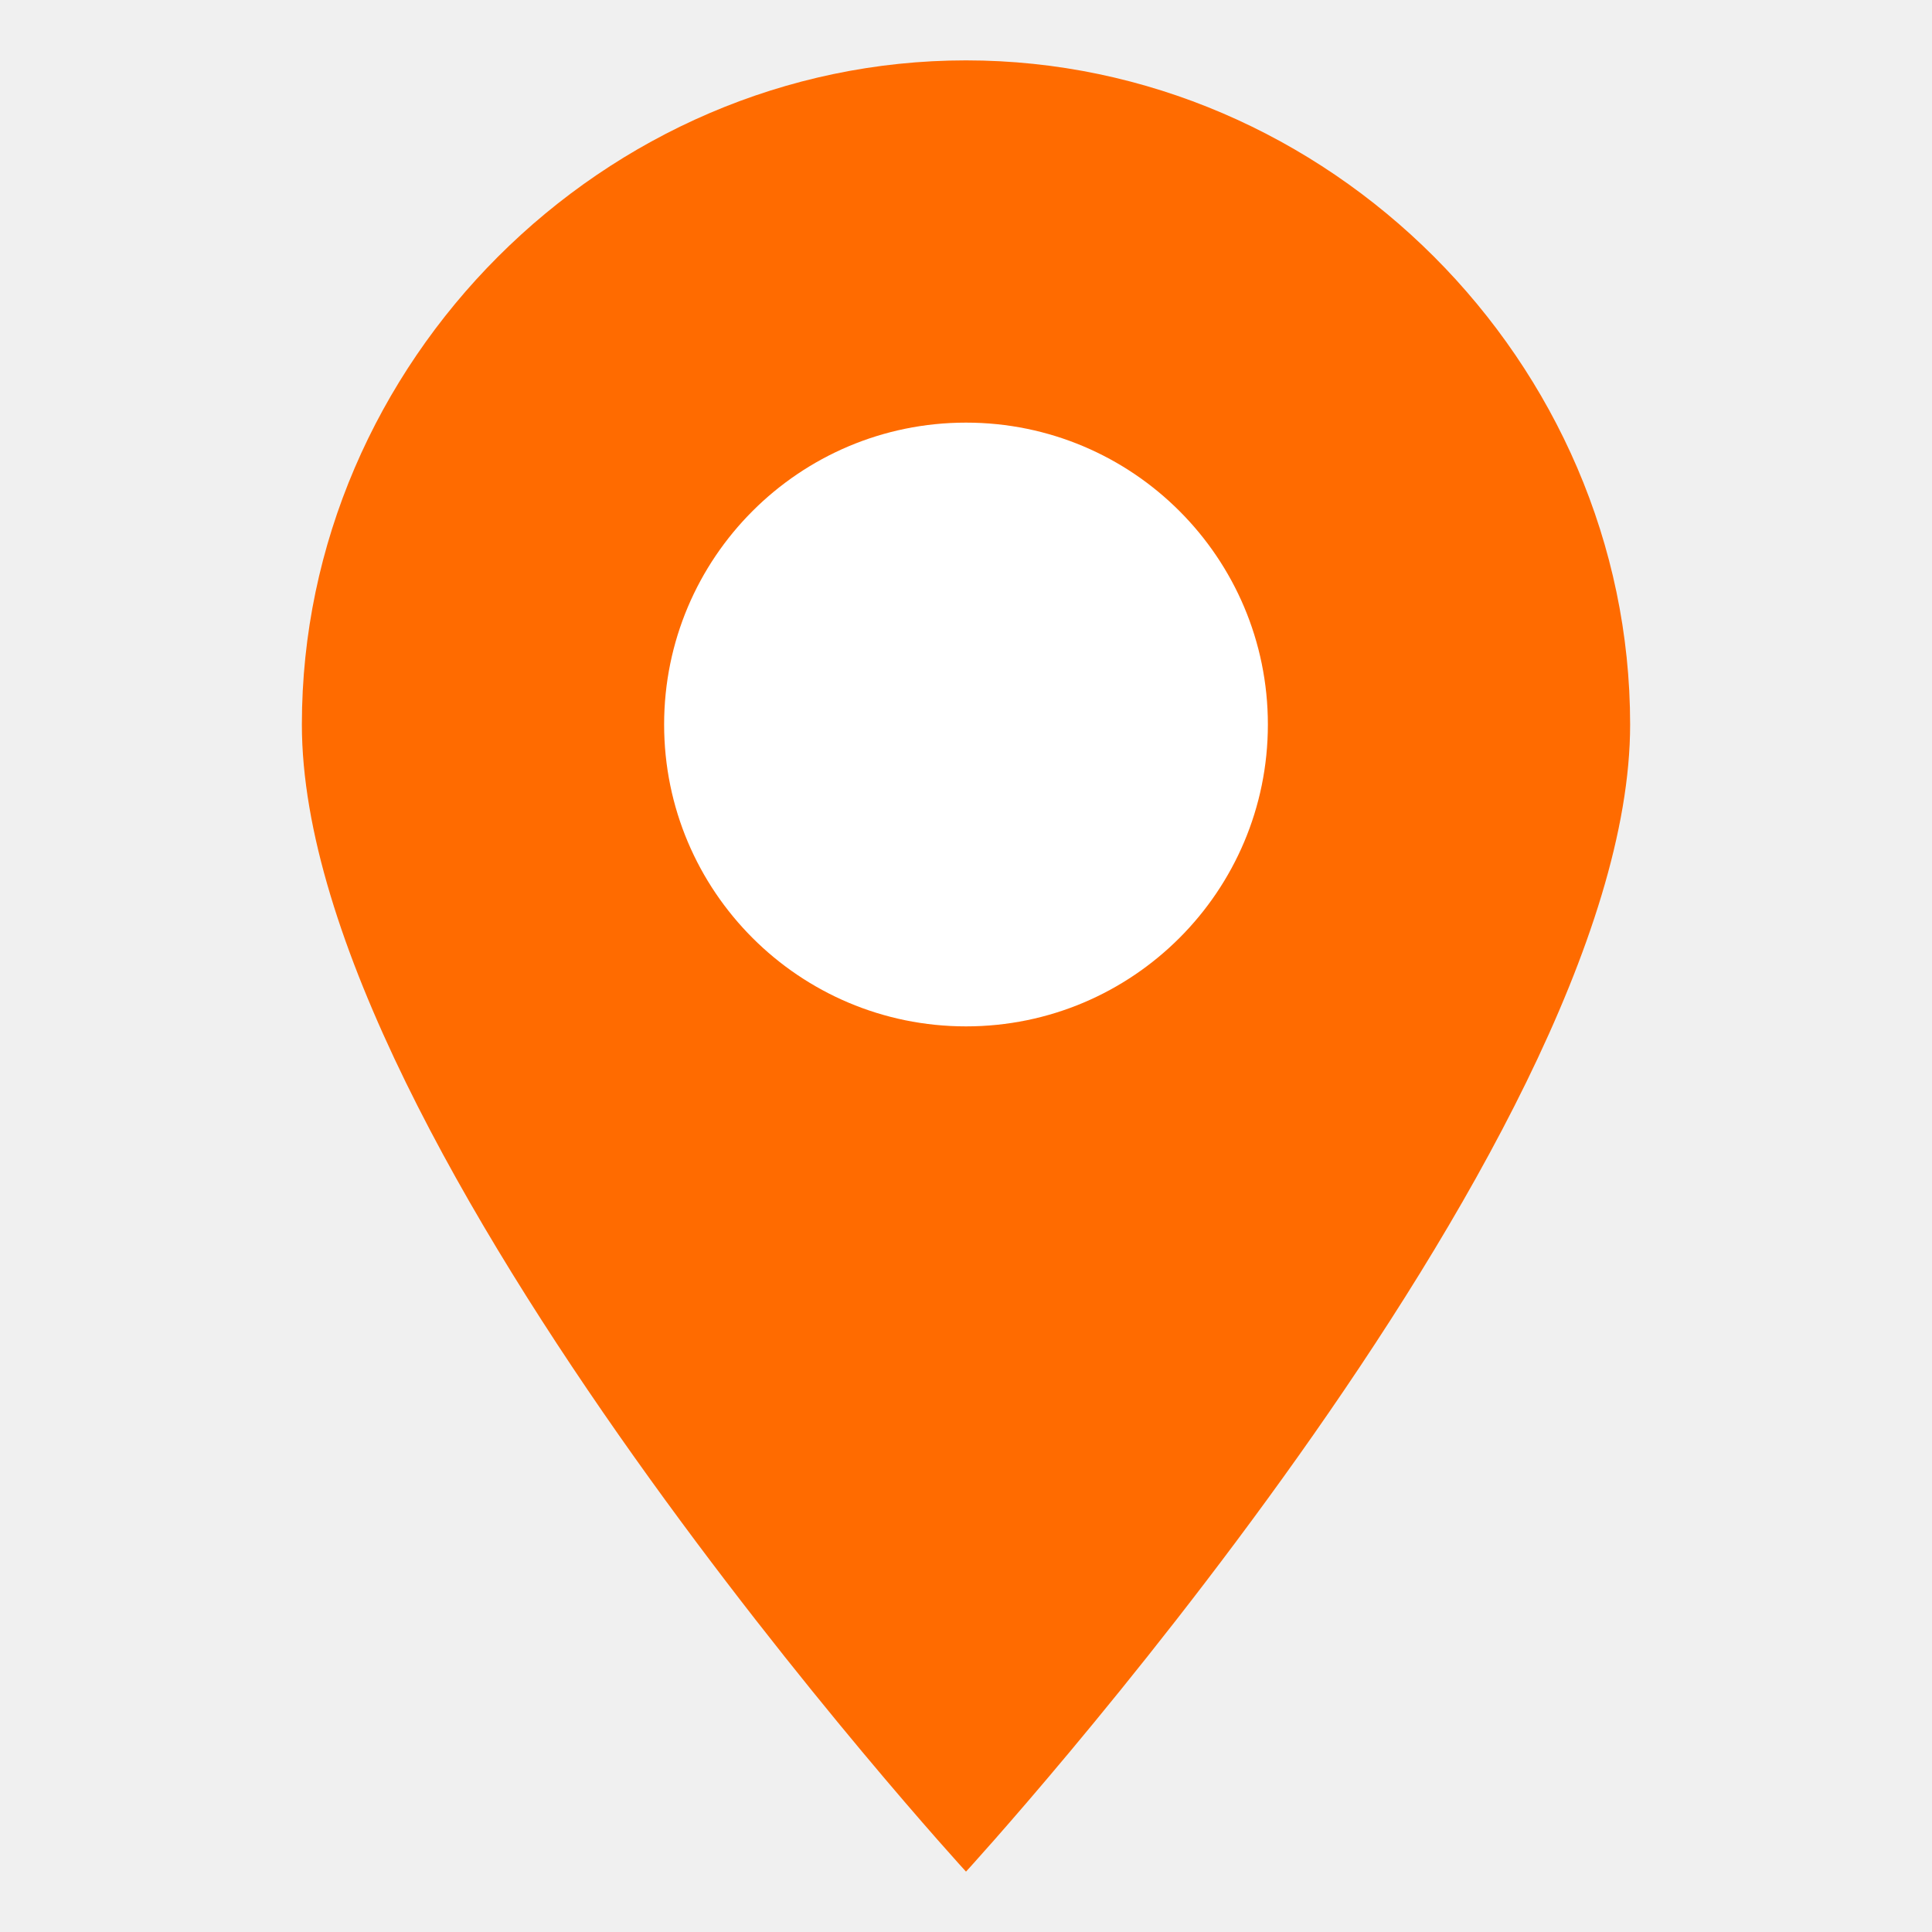
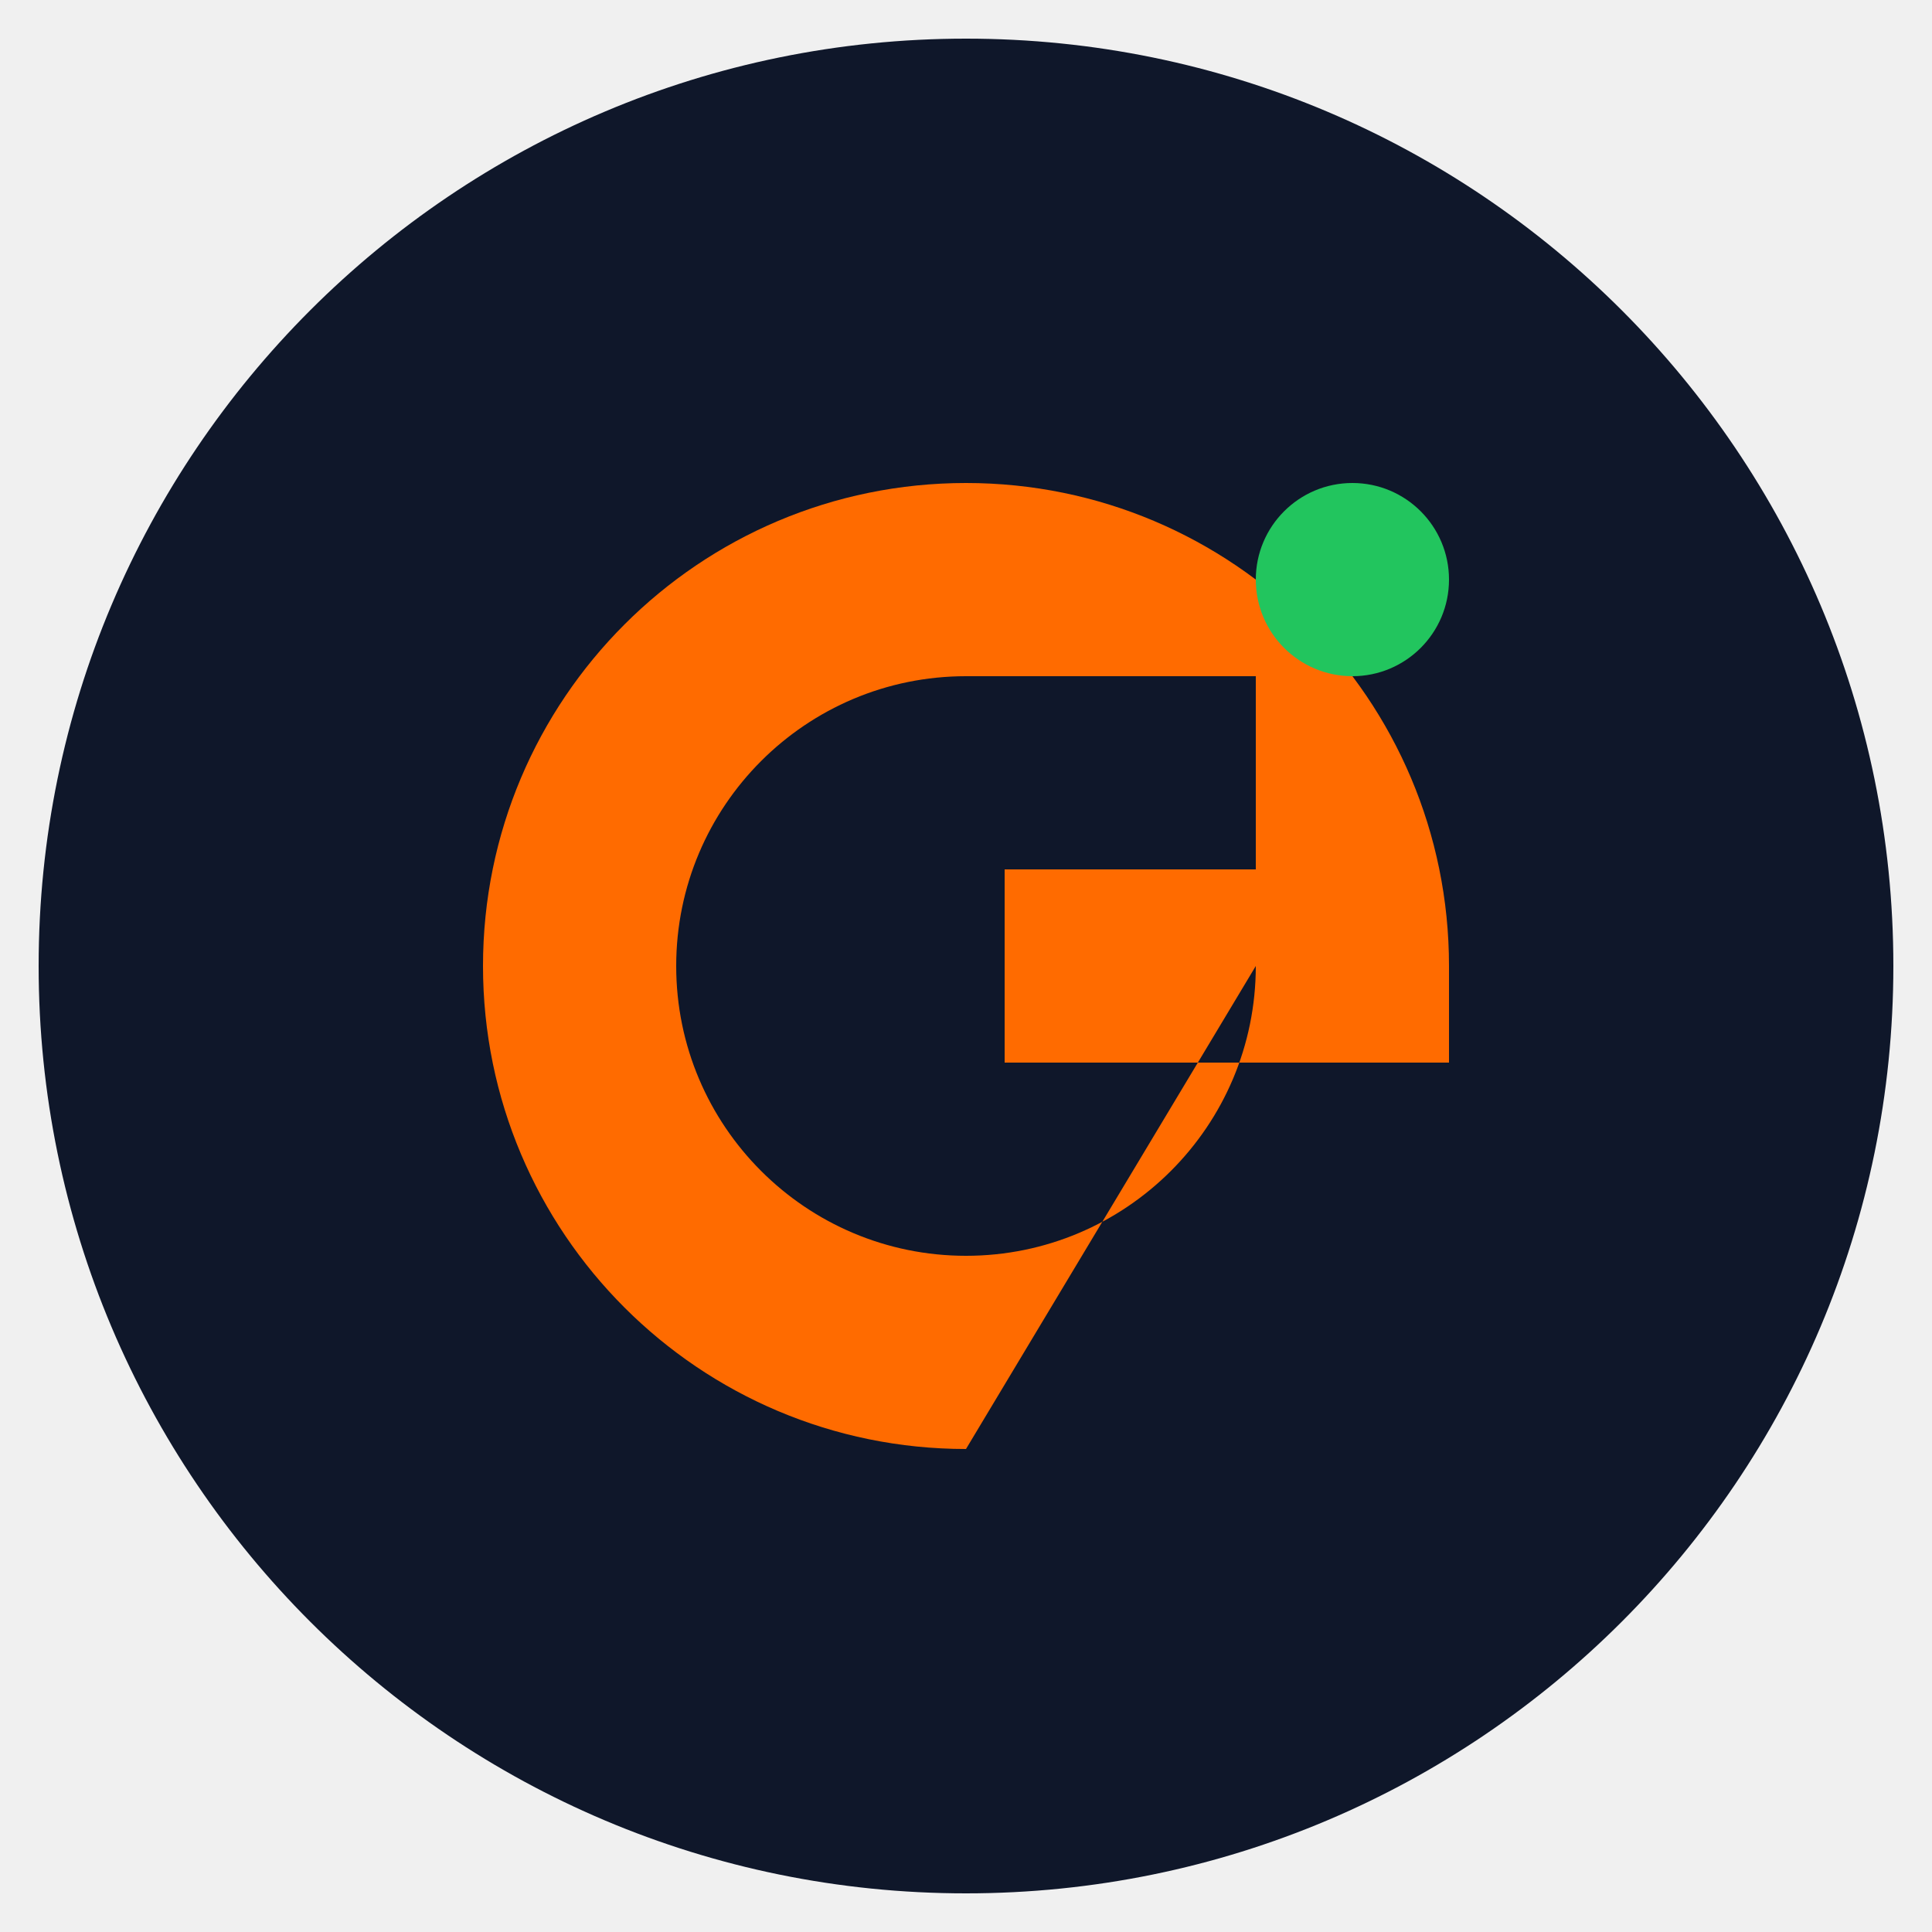
- <svg xmlns="http://www.w3.org/2000/svg" viewBox="0 0 64 64">
-   <path d="M32 2C20 2 10 12 10 24c0 14 22 38 22 38s22-24 22-38C54 12 44 2 32 2z" fill="#ff6b00" />
-   <circle cx="32" cy="24" r="10" fill="white" />
+ <svg xmlns="http://www.w3.org/2000/svg" viewBox="0 0 100 100">
+   <circle cx="50" cy="50" r="48" fill="#0f172a" />
+   <path d="M65 50            A15 15 0 1 1 50 35            H65            V45            H52            V55            H75            V50            A25 25 0 1 0 50 75" fill="#ff6b00" />
+   <circle cx="70" cy="30" r="5" fill="#22c55e" />
</svg>
